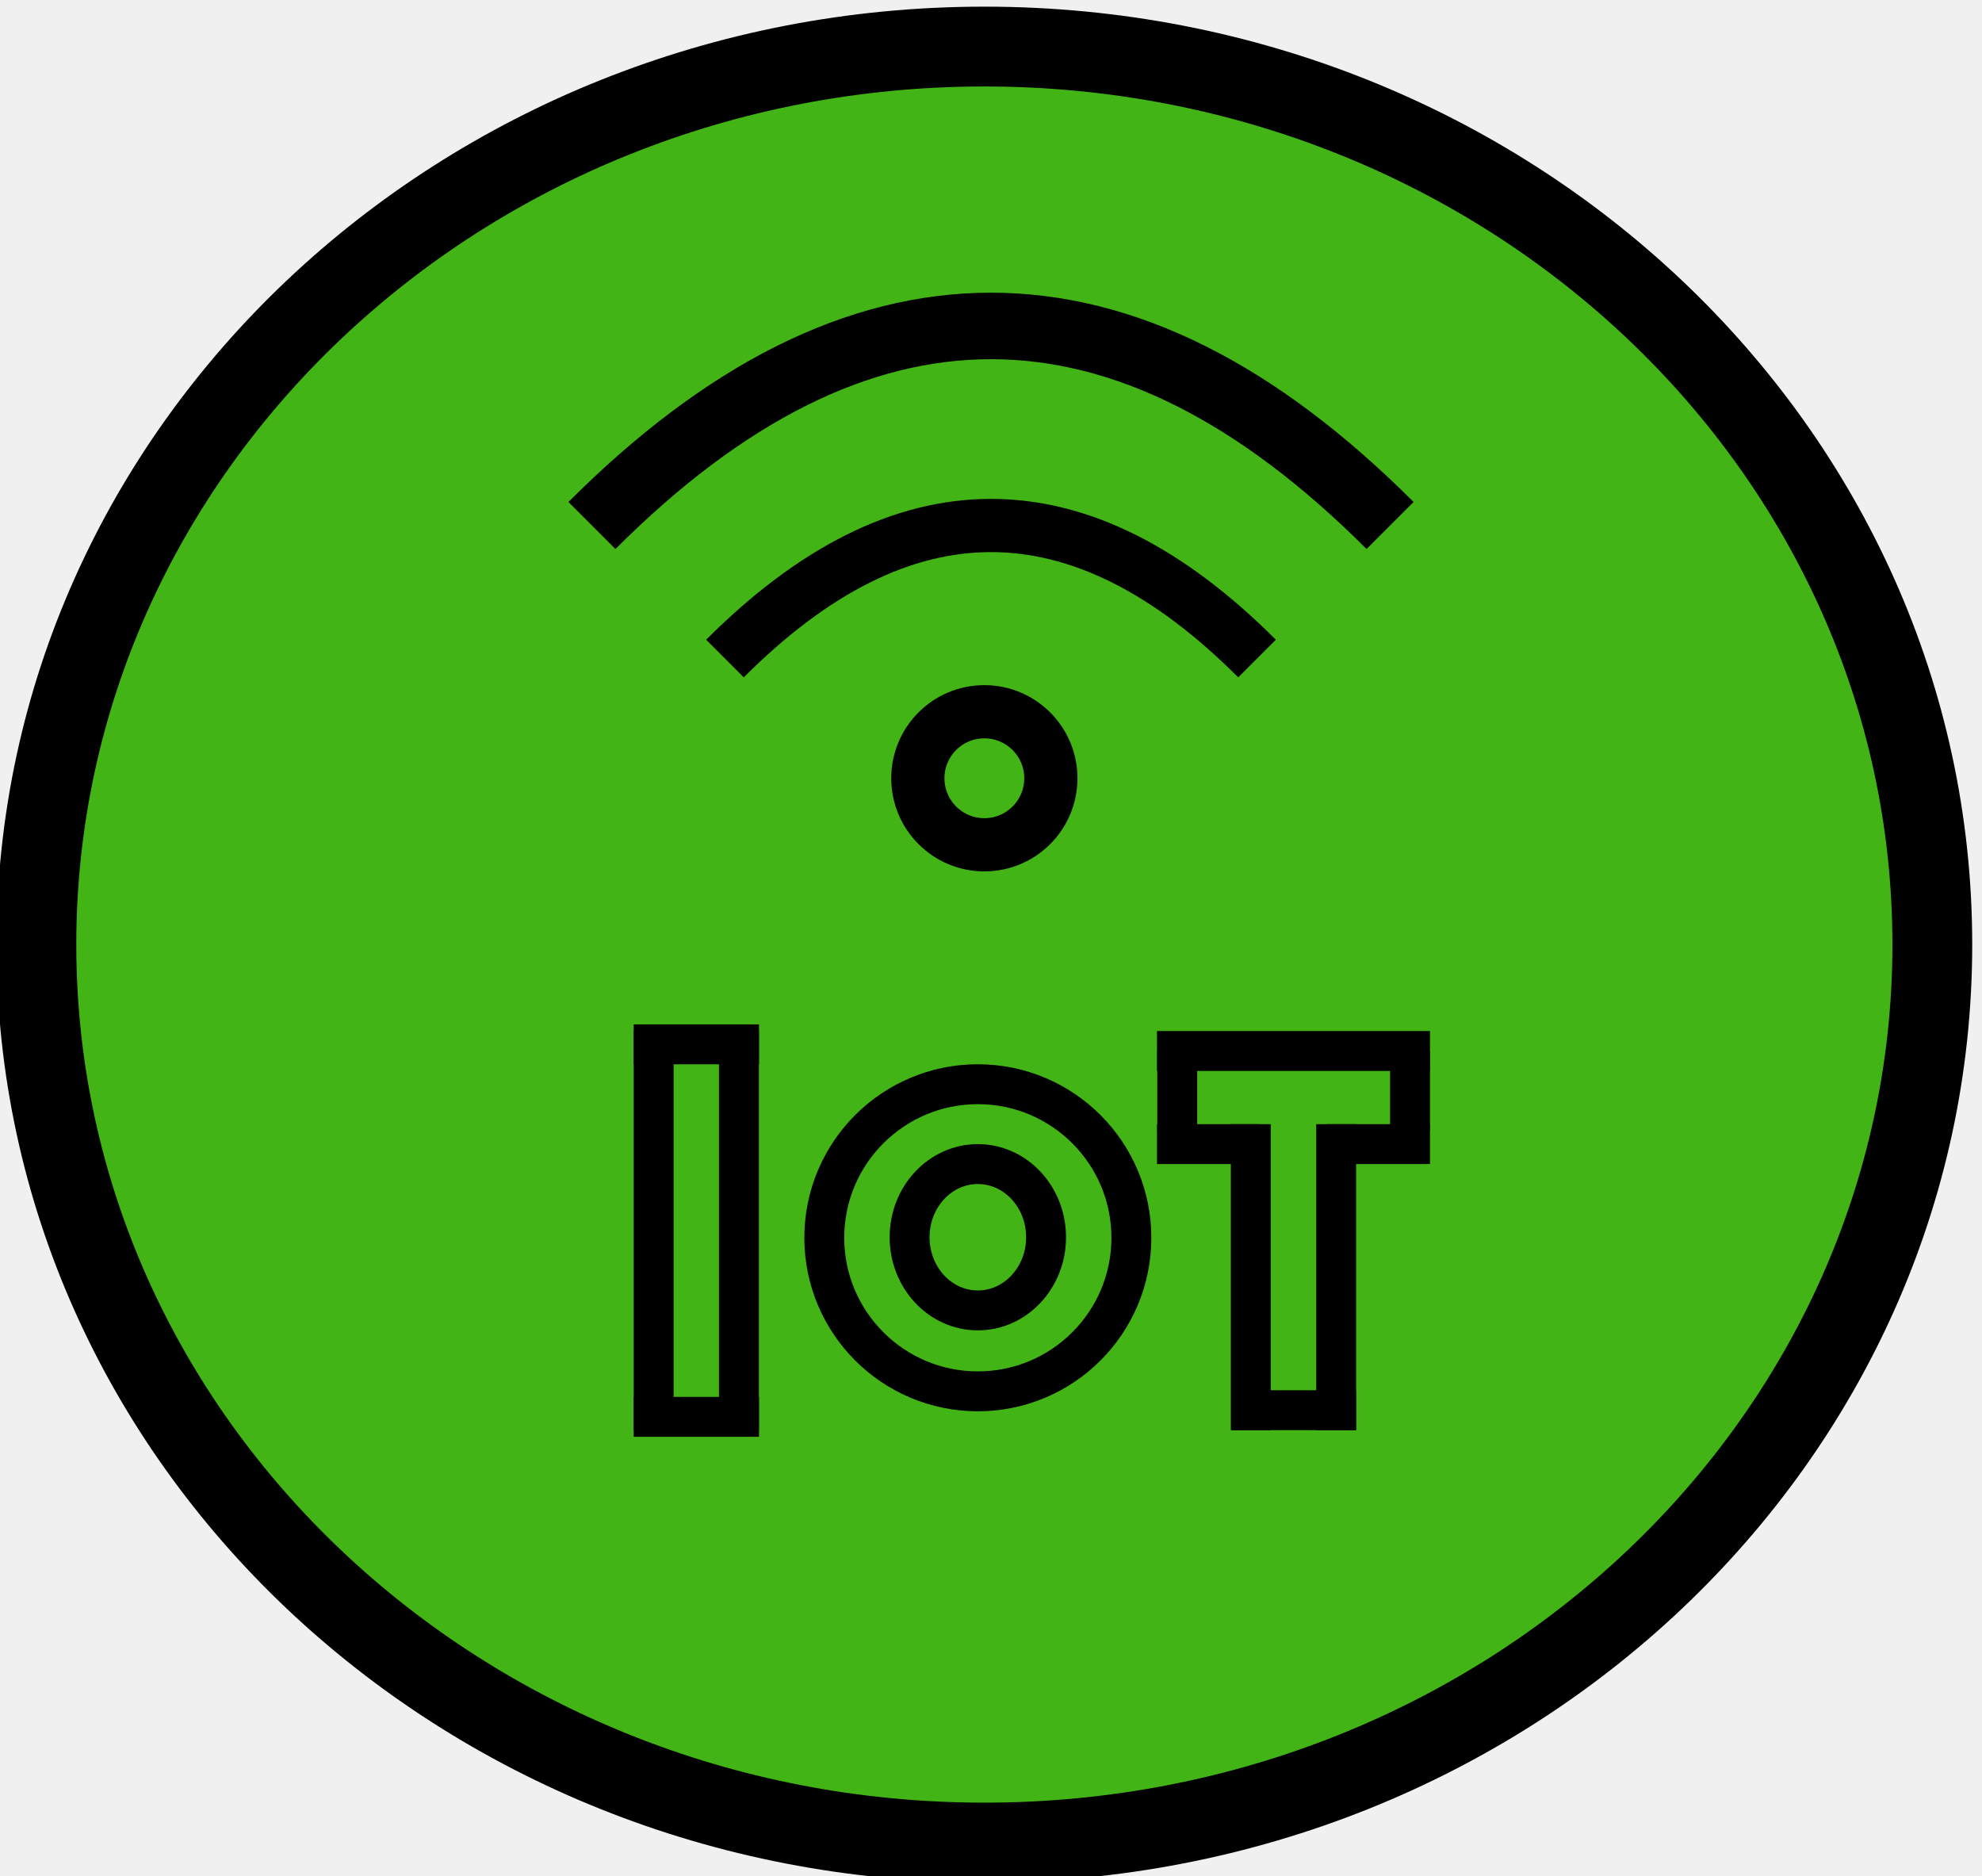
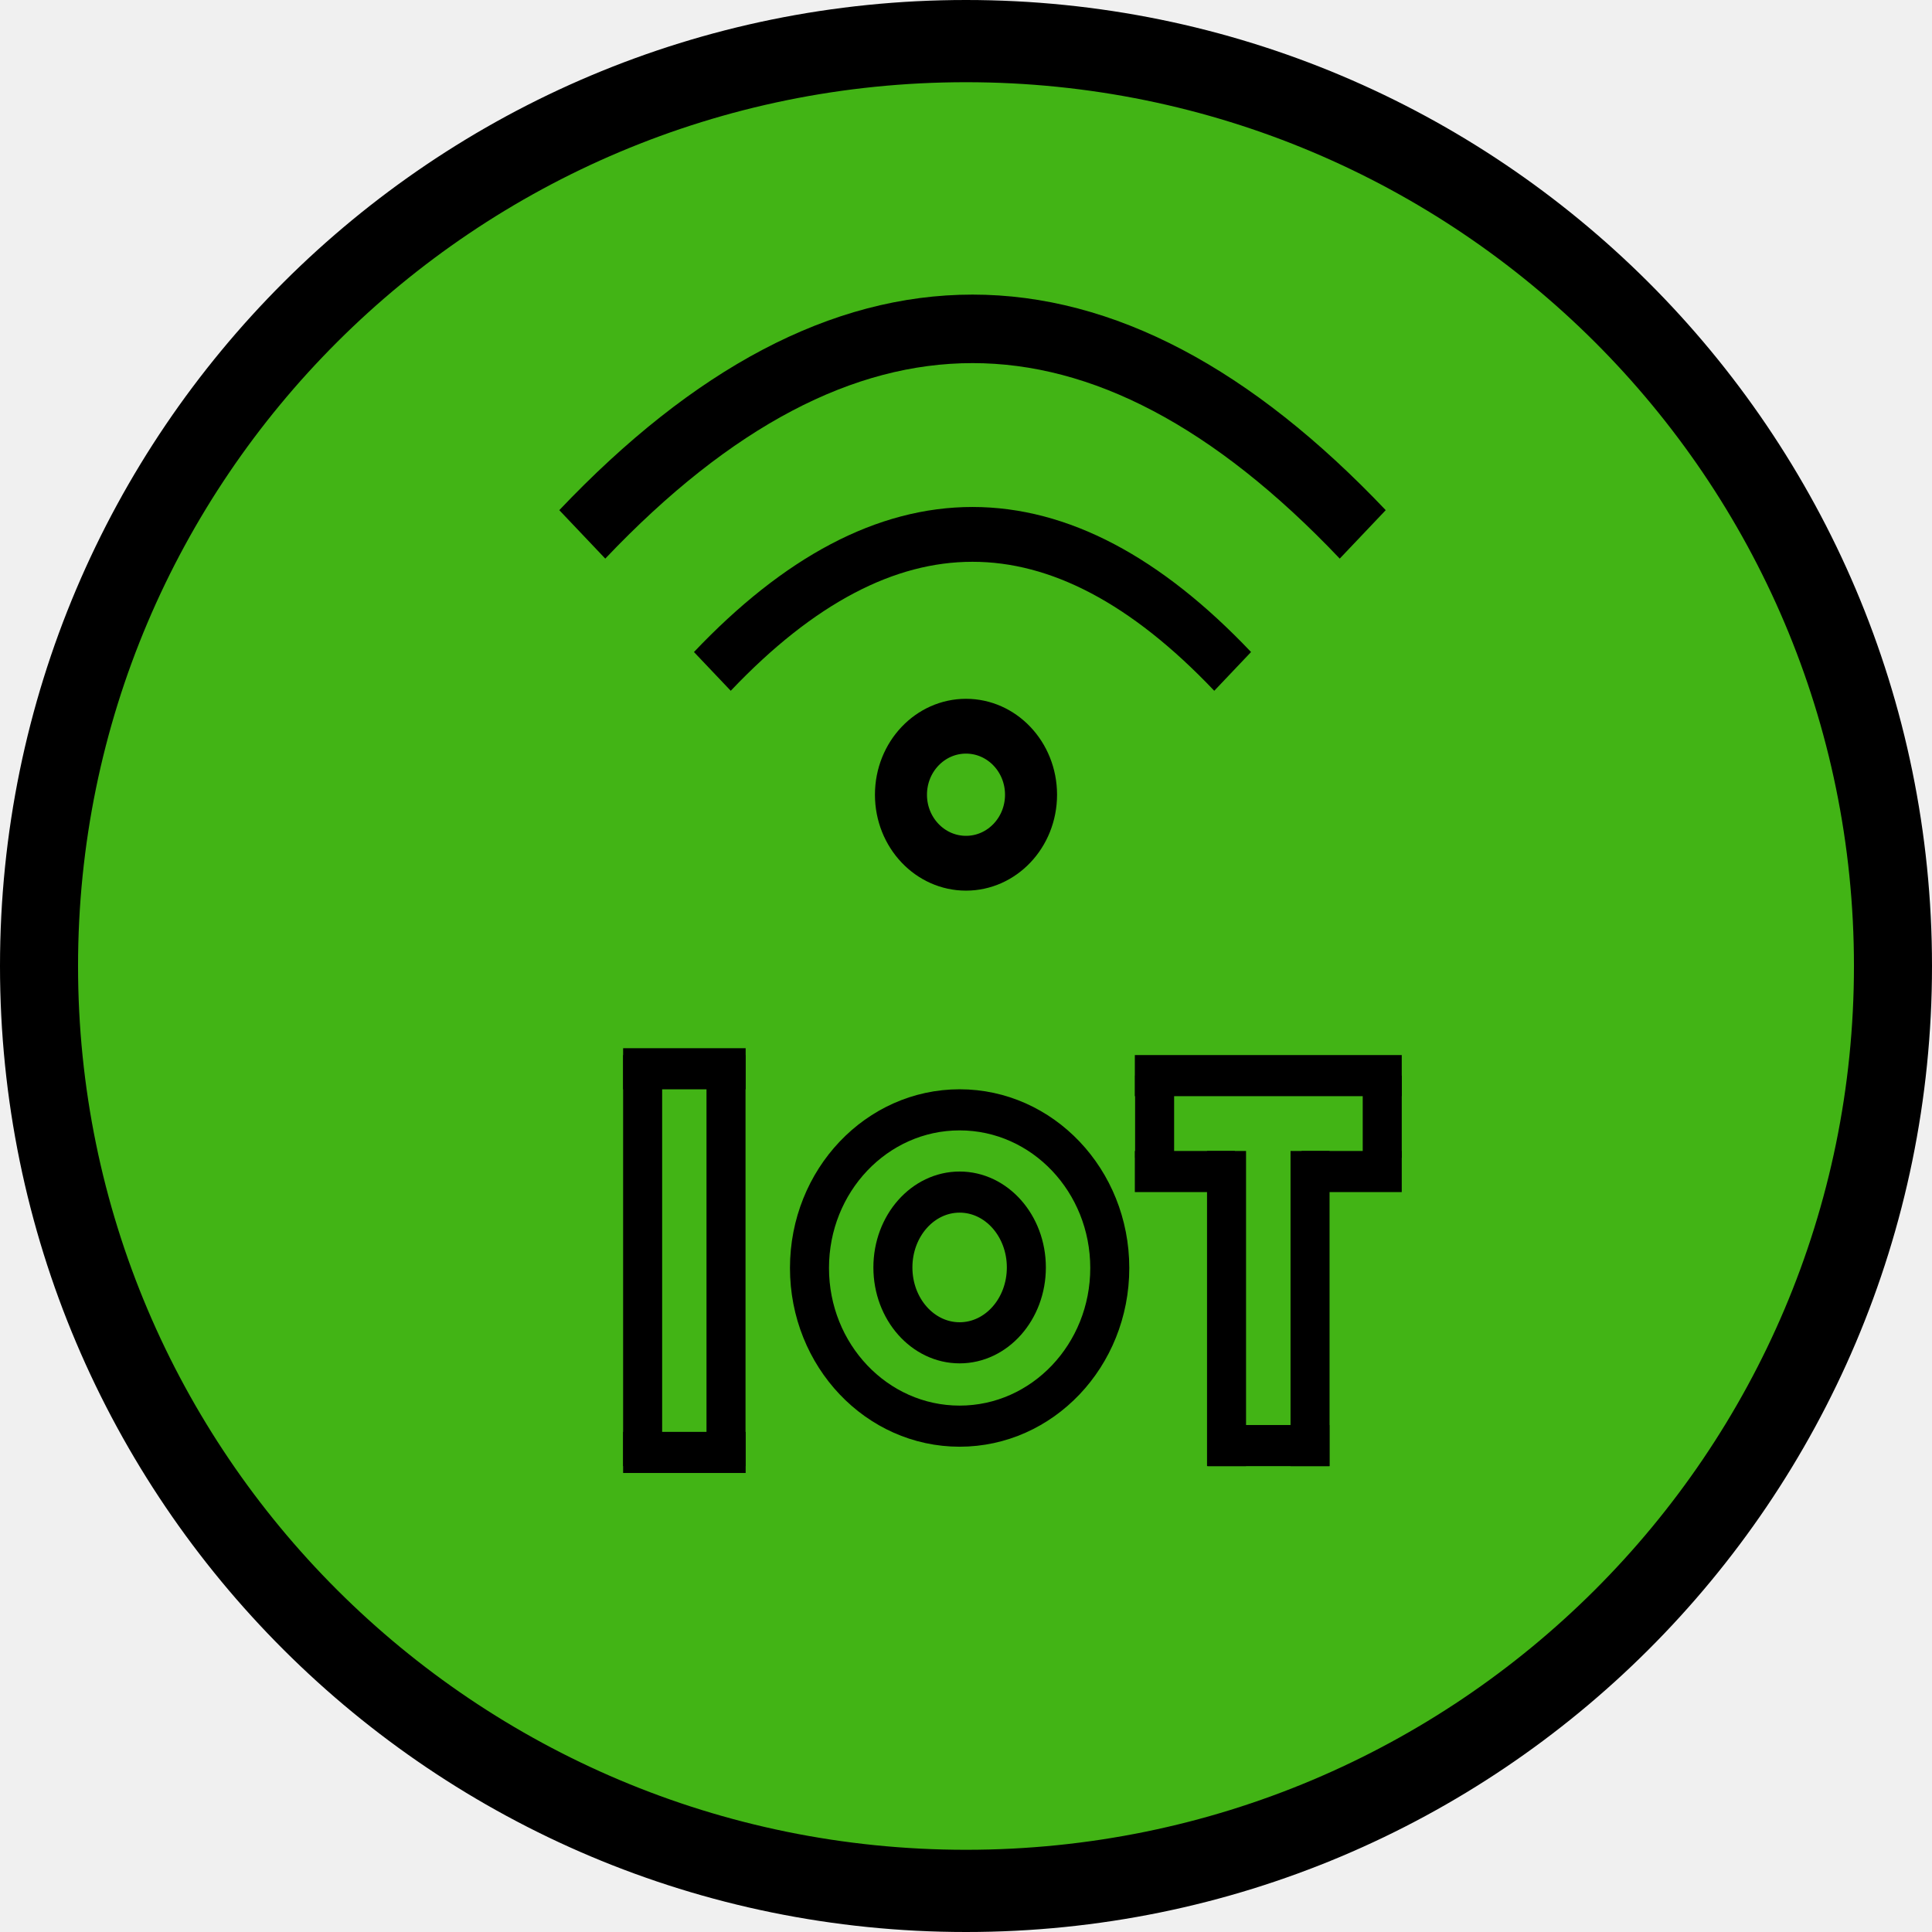
- <svg width="149px" height="141px" viewBox="-0.5 -0.5 149 141">
-   <defs />
-   <g>
-     <ellipse cx="73.5" cy="70.5" rx="71.265" ry="67.5" fill="#42b415" stroke="#000000" stroke-width="6" pointer-events="all" />
-     <path d="M 54 49 Q 74 29 94 49" fill="none" stroke="#000000" stroke-width="4" stroke-miterlimit="10" pointer-events="stroke" />
-     <path d="M 44 39 Q 74 9 104 39" fill="none" stroke="#000000" stroke-width="5" stroke-miterlimit="10" pointer-events="stroke" />
-     <ellipse cx="73.5" cy="58" rx="5" ry="5" fill="none" stroke="#000000" stroke-width="4" pointer-events="all" />
-     <ellipse cx="73.01" cy="92.54" rx="11.543" ry="11.543" fill="none" stroke="#000000" stroke-width="3" pointer-events="all" />
-     <path d="M 93.53 107 L 93.53 84" fill="none" stroke="#000000" stroke-width="3" stroke-miterlimit="10" pointer-events="stroke" />
-     <path d="M 99.95 107 L 99.95 84" fill="none" stroke="#000000" stroke-width="3" stroke-miterlimit="10" pointer-events="stroke" />
-     <path d="M 92.1 105.5 L 101.44 105.5" fill="none" stroke="#000000" stroke-width="3" stroke-miterlimit="10" pointer-events="stroke" />
-     <path d="M 86.48 85.5 L 94.17 85.5" fill="none" stroke="#000000" stroke-width="3" stroke-miterlimit="10" pointer-events="stroke" />
-     <path d="M 99.3 85.5 L 107 85.5" fill="none" stroke="#000000" stroke-width="3" stroke-miterlimit="10" pointer-events="stroke" />
-     <path d="M 105.5 84.5 L 105.5 78.5" fill="none" stroke="#000000" stroke-width="3" stroke-miterlimit="10" pointer-events="stroke" />
-     <path d="M 88 84.5 L 88 78.5" fill="none" stroke="#000000" stroke-width="3" stroke-miterlimit="10" pointer-events="stroke" />
-     <path d="M 86.48 78.5 L 107 78.5" fill="none" stroke="#000000" stroke-width="3" stroke-miterlimit="10" pointer-events="stroke" />
-     <path d="M 48.64 107 L 48.64 77" fill="none" stroke="#000000" stroke-width="3" stroke-miterlimit="10" pointer-events="stroke" />
-     <path d="M 55.05 107 L 55.05 77" fill="none" stroke="#000000" stroke-width="3" stroke-miterlimit="10" pointer-events="stroke" />
-     <path d="M 47.14 78 L 56.56 78" fill="none" stroke="#000000" stroke-width="3" stroke-miterlimit="10" pointer-events="stroke" />
-     <path d="M 47.14 106 L 56.56 106" fill="none" stroke="#000000" stroke-width="3" stroke-miterlimit="10" pointer-events="stroke" />
-     <ellipse cx="73.01" cy="92.5" rx="5.13" ry="5.5" fill="none" stroke="#000000" stroke-width="3" pointer-events="all" />
+ <svg width="9.525mm" height="9.525mm" viewBox="0 0 9.525 9.525">
+   <g id="g3058" transform="matrix(0.06412839,0,0,0.06755322,0.04905818,0)">
+     <ellipse cx="73.5" cy="70.5" rx="71.265" ry="67.5" fill="#ffffff" stroke="#000000" stroke-width="6" id="ellipse3022" style="fill:#42b415;fill-opacity:1" />
+     <path d="M 54,49 Q 74,29 94,49" fill="none" stroke="#000000" stroke-width="4" stroke-miterlimit="10" id="path3024" />
+     <path d="M 44,39 Q 74,9 104,39" fill="none" stroke="#000000" stroke-width="5" stroke-miterlimit="10" id="path3026" />
+     <circle cx="73.5" cy="58" fill="#ffffff" stroke="#000000" stroke-width="4" id="ellipse3028" r="5" style="fill:none" />
+     <circle cx="73.01" cy="92.54" fill="#ffffff" stroke="#000000" stroke-width="3" id="ellipse3030" r="11.543" style="fill:none" />
+     <path d="M 93.53,107 V 84" fill="none" stroke="#000000" stroke-width="3" stroke-miterlimit="10" id="path3032" />
+     <path d="M 99.95,107 V 84" fill="none" stroke="#000000" stroke-width="3" stroke-miterlimit="10" id="path3034" />
+     <path d="m 92.1,105.5 h 9.34" fill="none" stroke="#000000" stroke-width="3" stroke-miterlimit="10" id="path3036" />
+     <path d="m 86.48,85.5 h 7.69" fill="none" stroke="#000000" stroke-width="3" stroke-miterlimit="10" id="path3038" />
+     <path d="M 99.3,85.5 H 107" fill="none" stroke="#000000" stroke-width="3" stroke-miterlimit="10" id="path3040" />
+     <path d="m 105.5,84.5 v -6" fill="none" stroke="#000000" stroke-width="3" stroke-miterlimit="10" id="path3042" />
+     <path d="m 88,84.5 v -6" fill="none" stroke="#000000" stroke-width="3" stroke-miterlimit="10" id="path3044" />
+     <path d="M 86.48,78.5 H 107" fill="none" stroke="#000000" stroke-width="3" stroke-miterlimit="10" id="path3046" />
+     <path d="M 48.64,107 V 77" fill="none" stroke="#000000" stroke-width="3" stroke-miterlimit="10" id="path3048" />
+     <path d="M 55.05,107 V 77" fill="none" stroke="#000000" stroke-width="3" stroke-miterlimit="10" id="path3050" />
+     <path d="m 47.14,78 h 9.42" fill="none" stroke="#000000" stroke-width="3" stroke-miterlimit="10" id="path3052" />
+     <path d="m 47.14,106 h 9.42" fill="none" stroke="#000000" stroke-width="3" stroke-miterlimit="10" id="path3054" />
+     <ellipse cx="73.01" cy="92.5" rx="5.13" ry="5.5" fill="#ffffff" stroke="#000000" stroke-width="3" id="ellipse3056" style="fill:none" />
  </g>
</svg>
